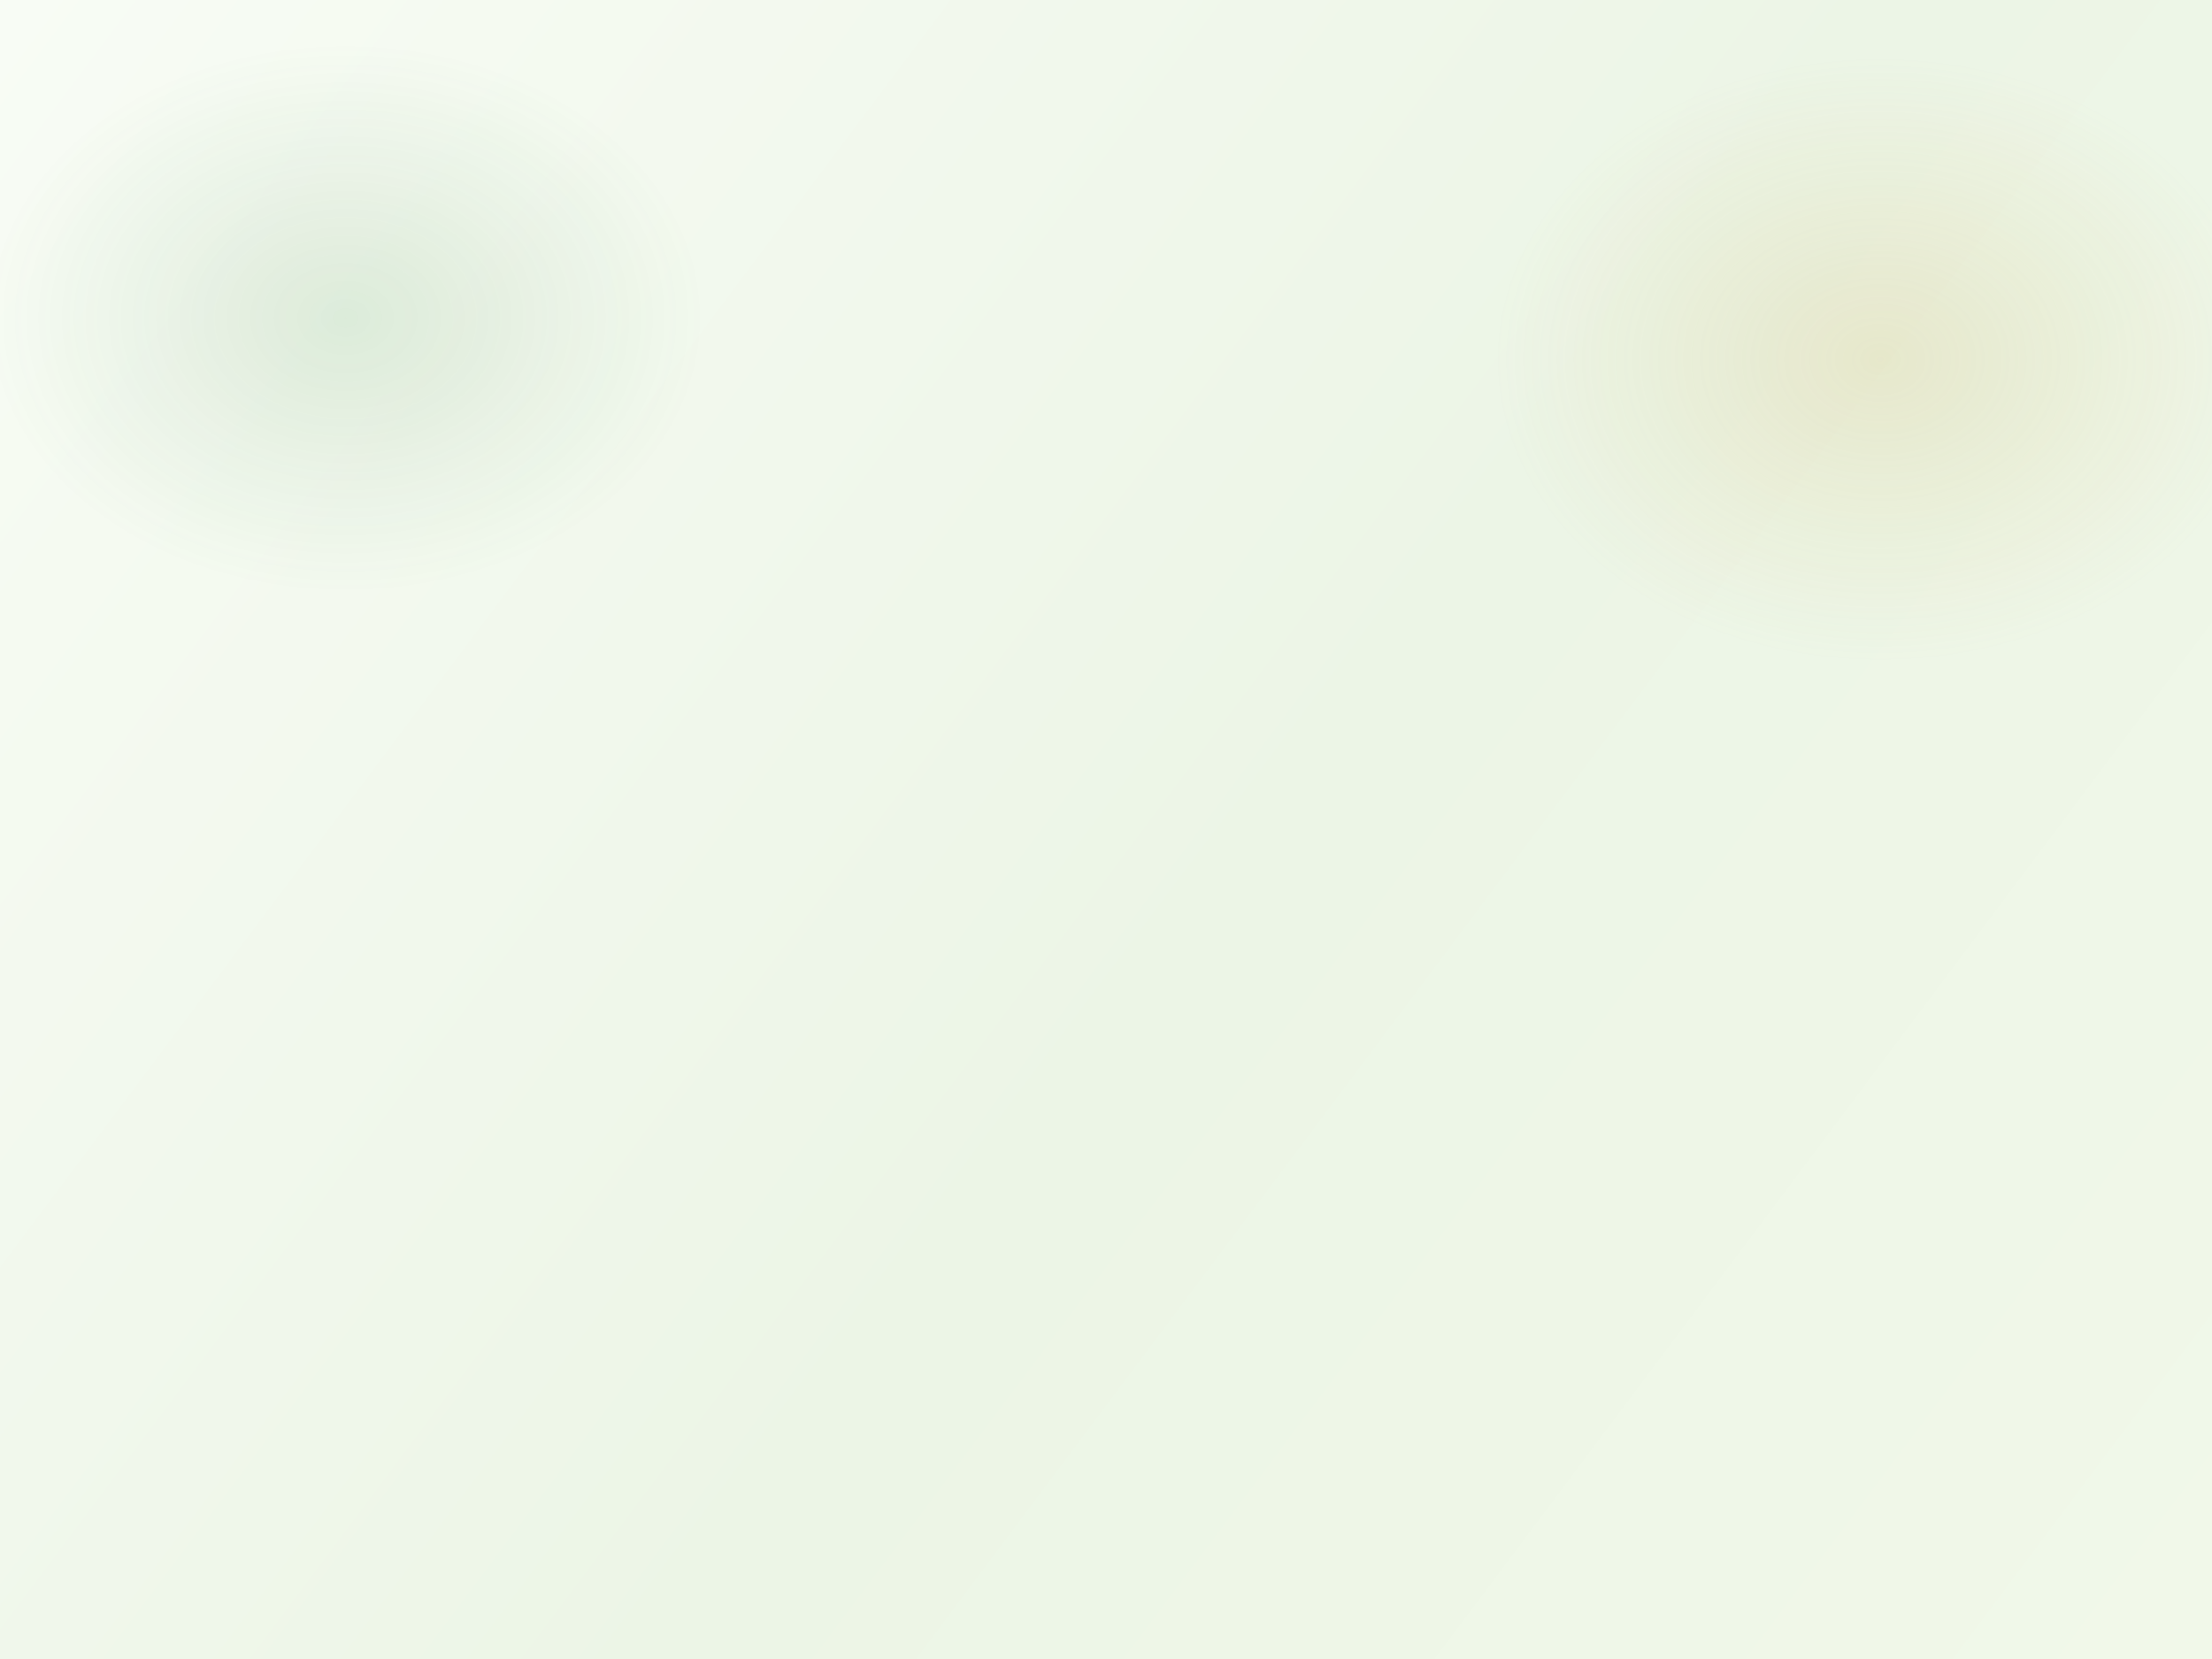
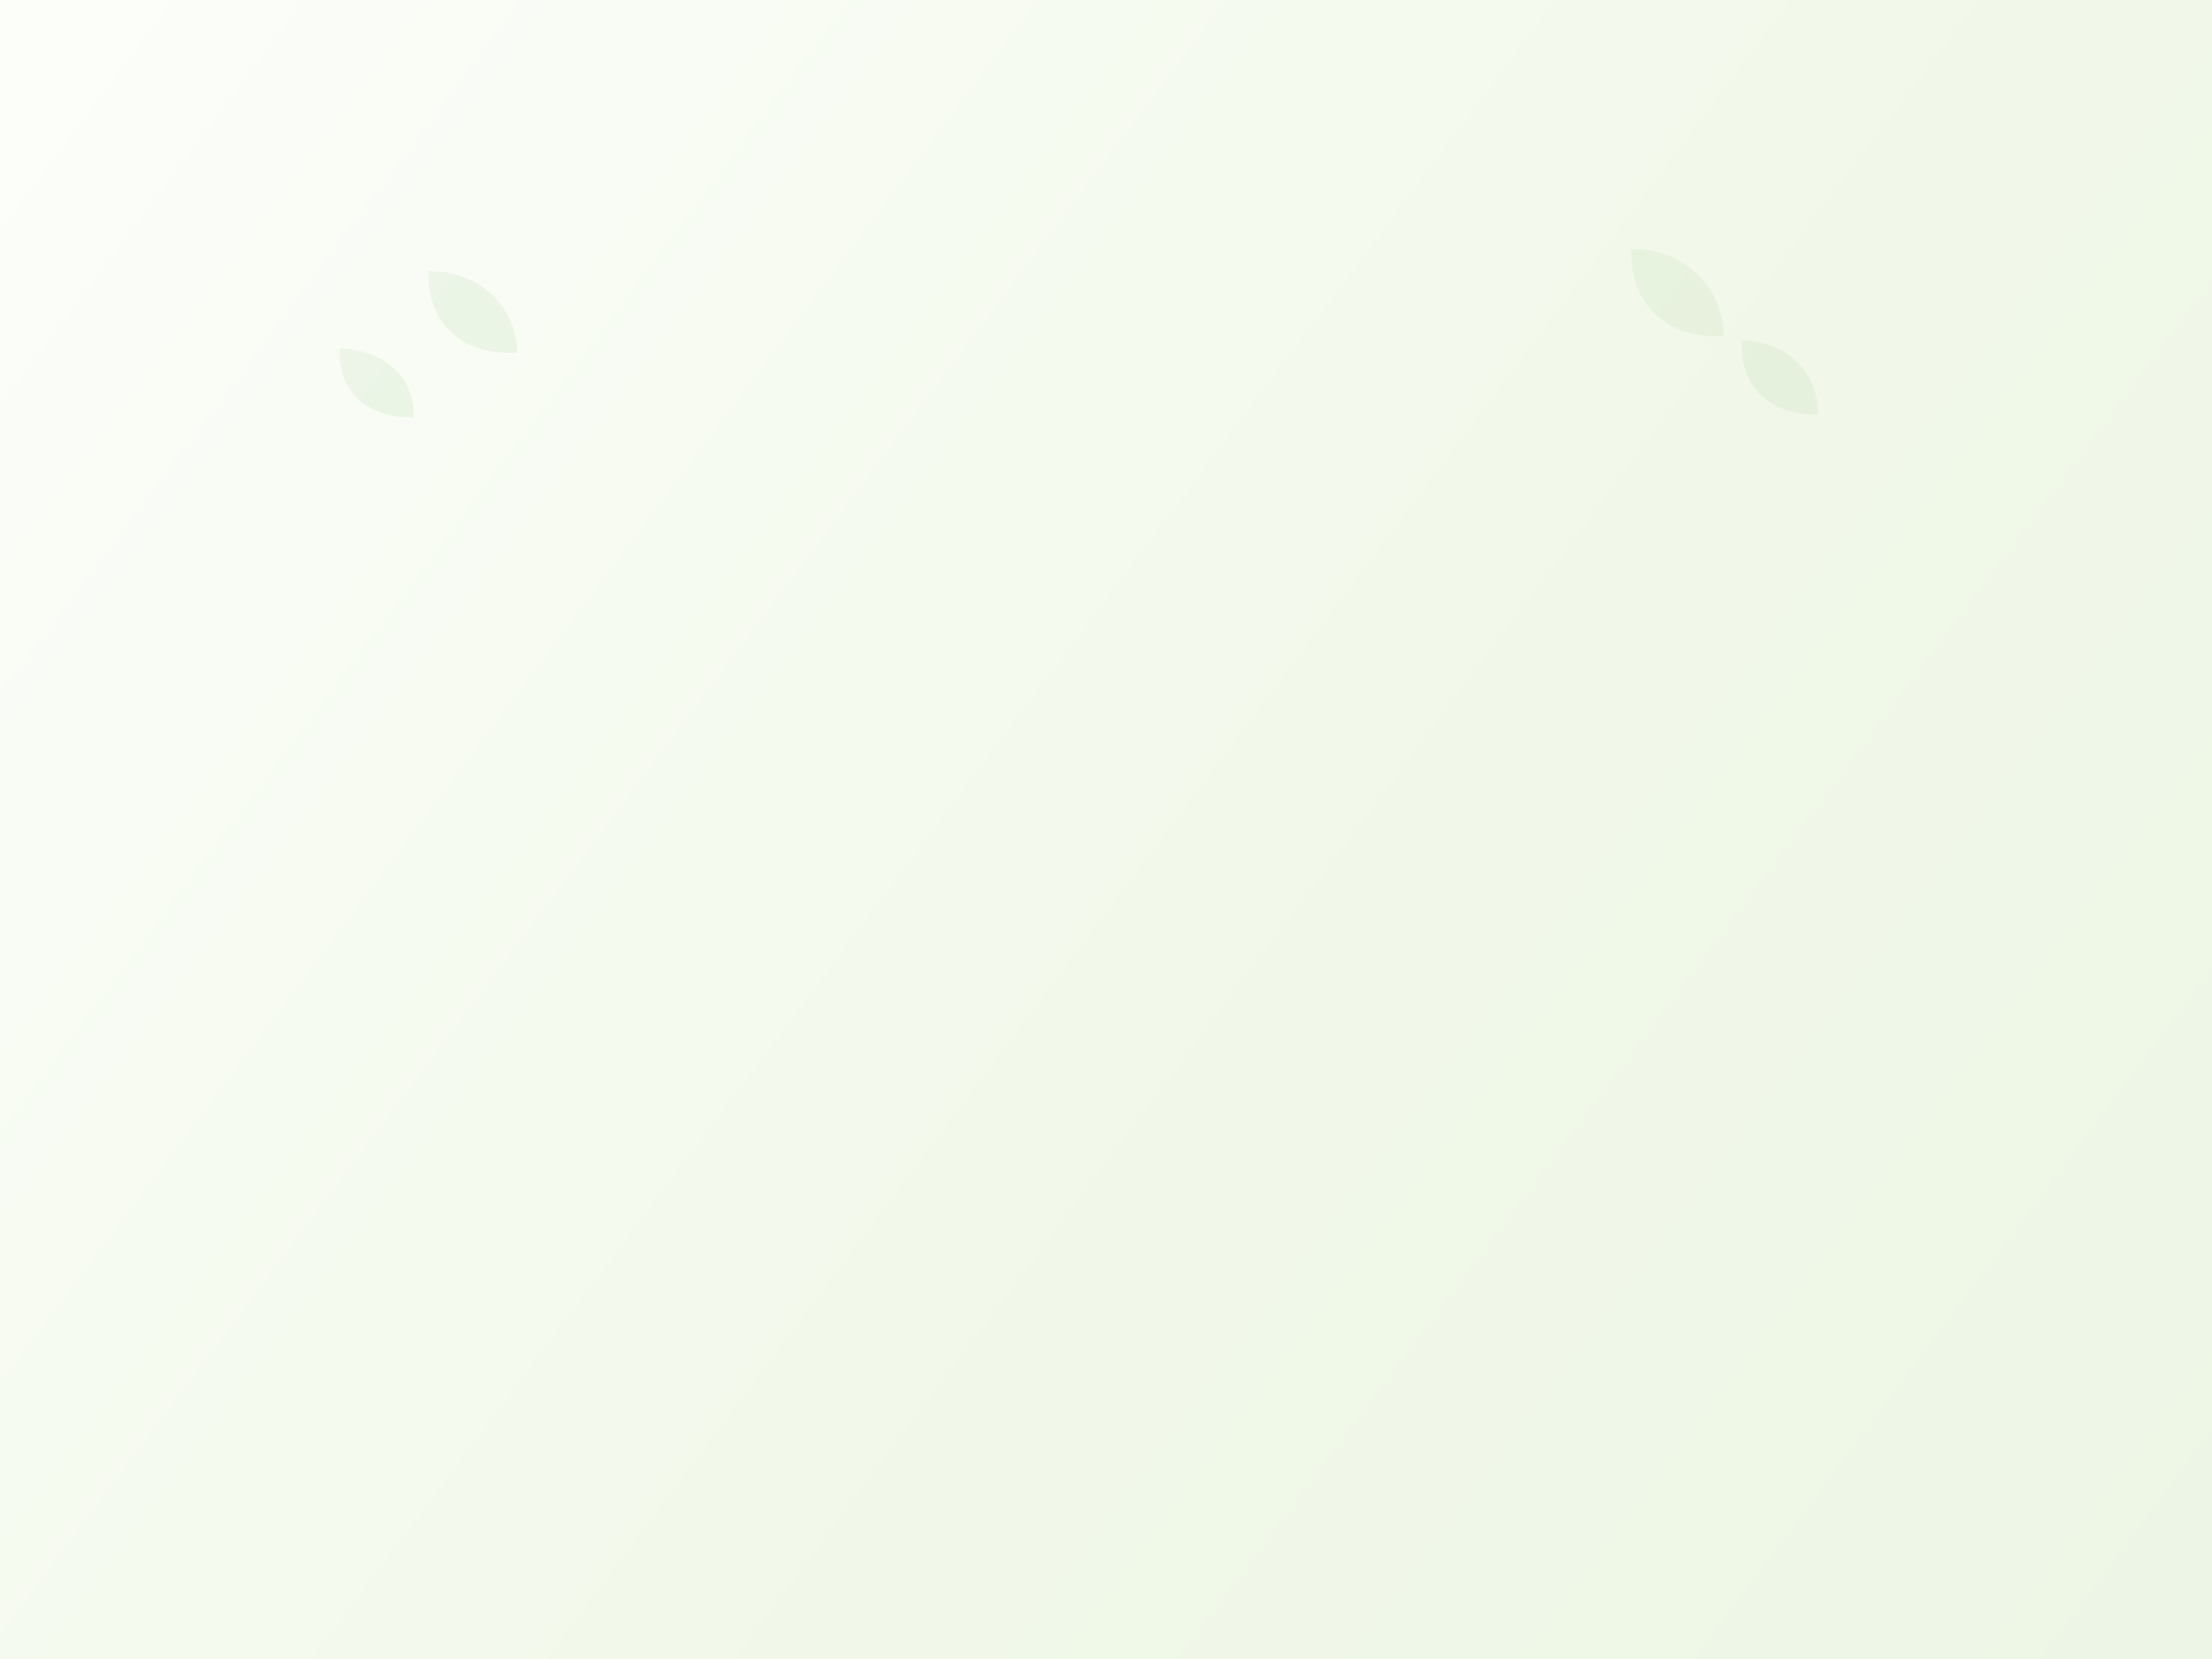
<svg xmlns="http://www.w3.org/2000/svg" width="1600" height="1200" viewBox="0 0 1600 1200" fill="none">
-   <rect width="1600" height="1200" fill="#F3F8EF" />
+   <rect width="1600" height="1200" fill="#F7FBF3" />
  <rect width="1600" height="1200" fill="url(#wash)" />
-   <ellipse cx="250" cy="230" rx="260" ry="200" fill="url(#a)" />
-   <ellipse cx="1360" cy="260" rx="280" ry="220" fill="url(#b)" />
+   <g opacity="0.2" fill="#B9D9AE">
+     <path d="M1180 180c41 0 66 30 67 63-39 3-69-22-67-63Z" />
+     <path d="M1260 246c34 1 56 25 55 54-34 0-57-19-55-54Z" />
+     <path d="M310 196c39 0 64 28 64 59-37 3-66-20-64-59Z" />
+     <path d="M246 252c33 1 55 23 53 50-33 0-55-18-53-50Z" />
+   </g>
  <defs>
    <linearGradient id="wash" x1="0" y1="0" x2="1600" y2="1200" gradientUnits="userSpaceOnUse">
-       <stop stop-color="#F8FCF5" />
-       <stop offset="0.55" stop-color="#ECF5E6" />
-       <stop offset="1" stop-color="#F1F8E9" />
+       <stop stop-color="#FCFEFA" />
+       <stop offset="0.6" stop-color="#F1F8E9" />
+       <stop offset="1" stop-color="#EDF6E6" />
    </linearGradient>
-     <radialGradient id="a" cx="0" cy="0" r="1" gradientUnits="userSpaceOnUse" gradientTransform="translate(250 230) rotate(90) scale(200 260)">
-       <stop stop-color="#2E7D32" stop-opacity="0.12" />
-       <stop offset="1" stop-color="#2E7D32" stop-opacity="0" />
-     </radialGradient>
-     <radialGradient id="b" cx="0" cy="0" r="1" gradientUnits="userSpaceOnUse" gradientTransform="translate(1360 260) rotate(90) scale(220 280)">
-       <stop stop-color="#C8A951" stop-opacity="0.18" />
-       <stop offset="1" stop-color="#C8A951" stop-opacity="0" />
-     </radialGradient>
  </defs>
</svg>
